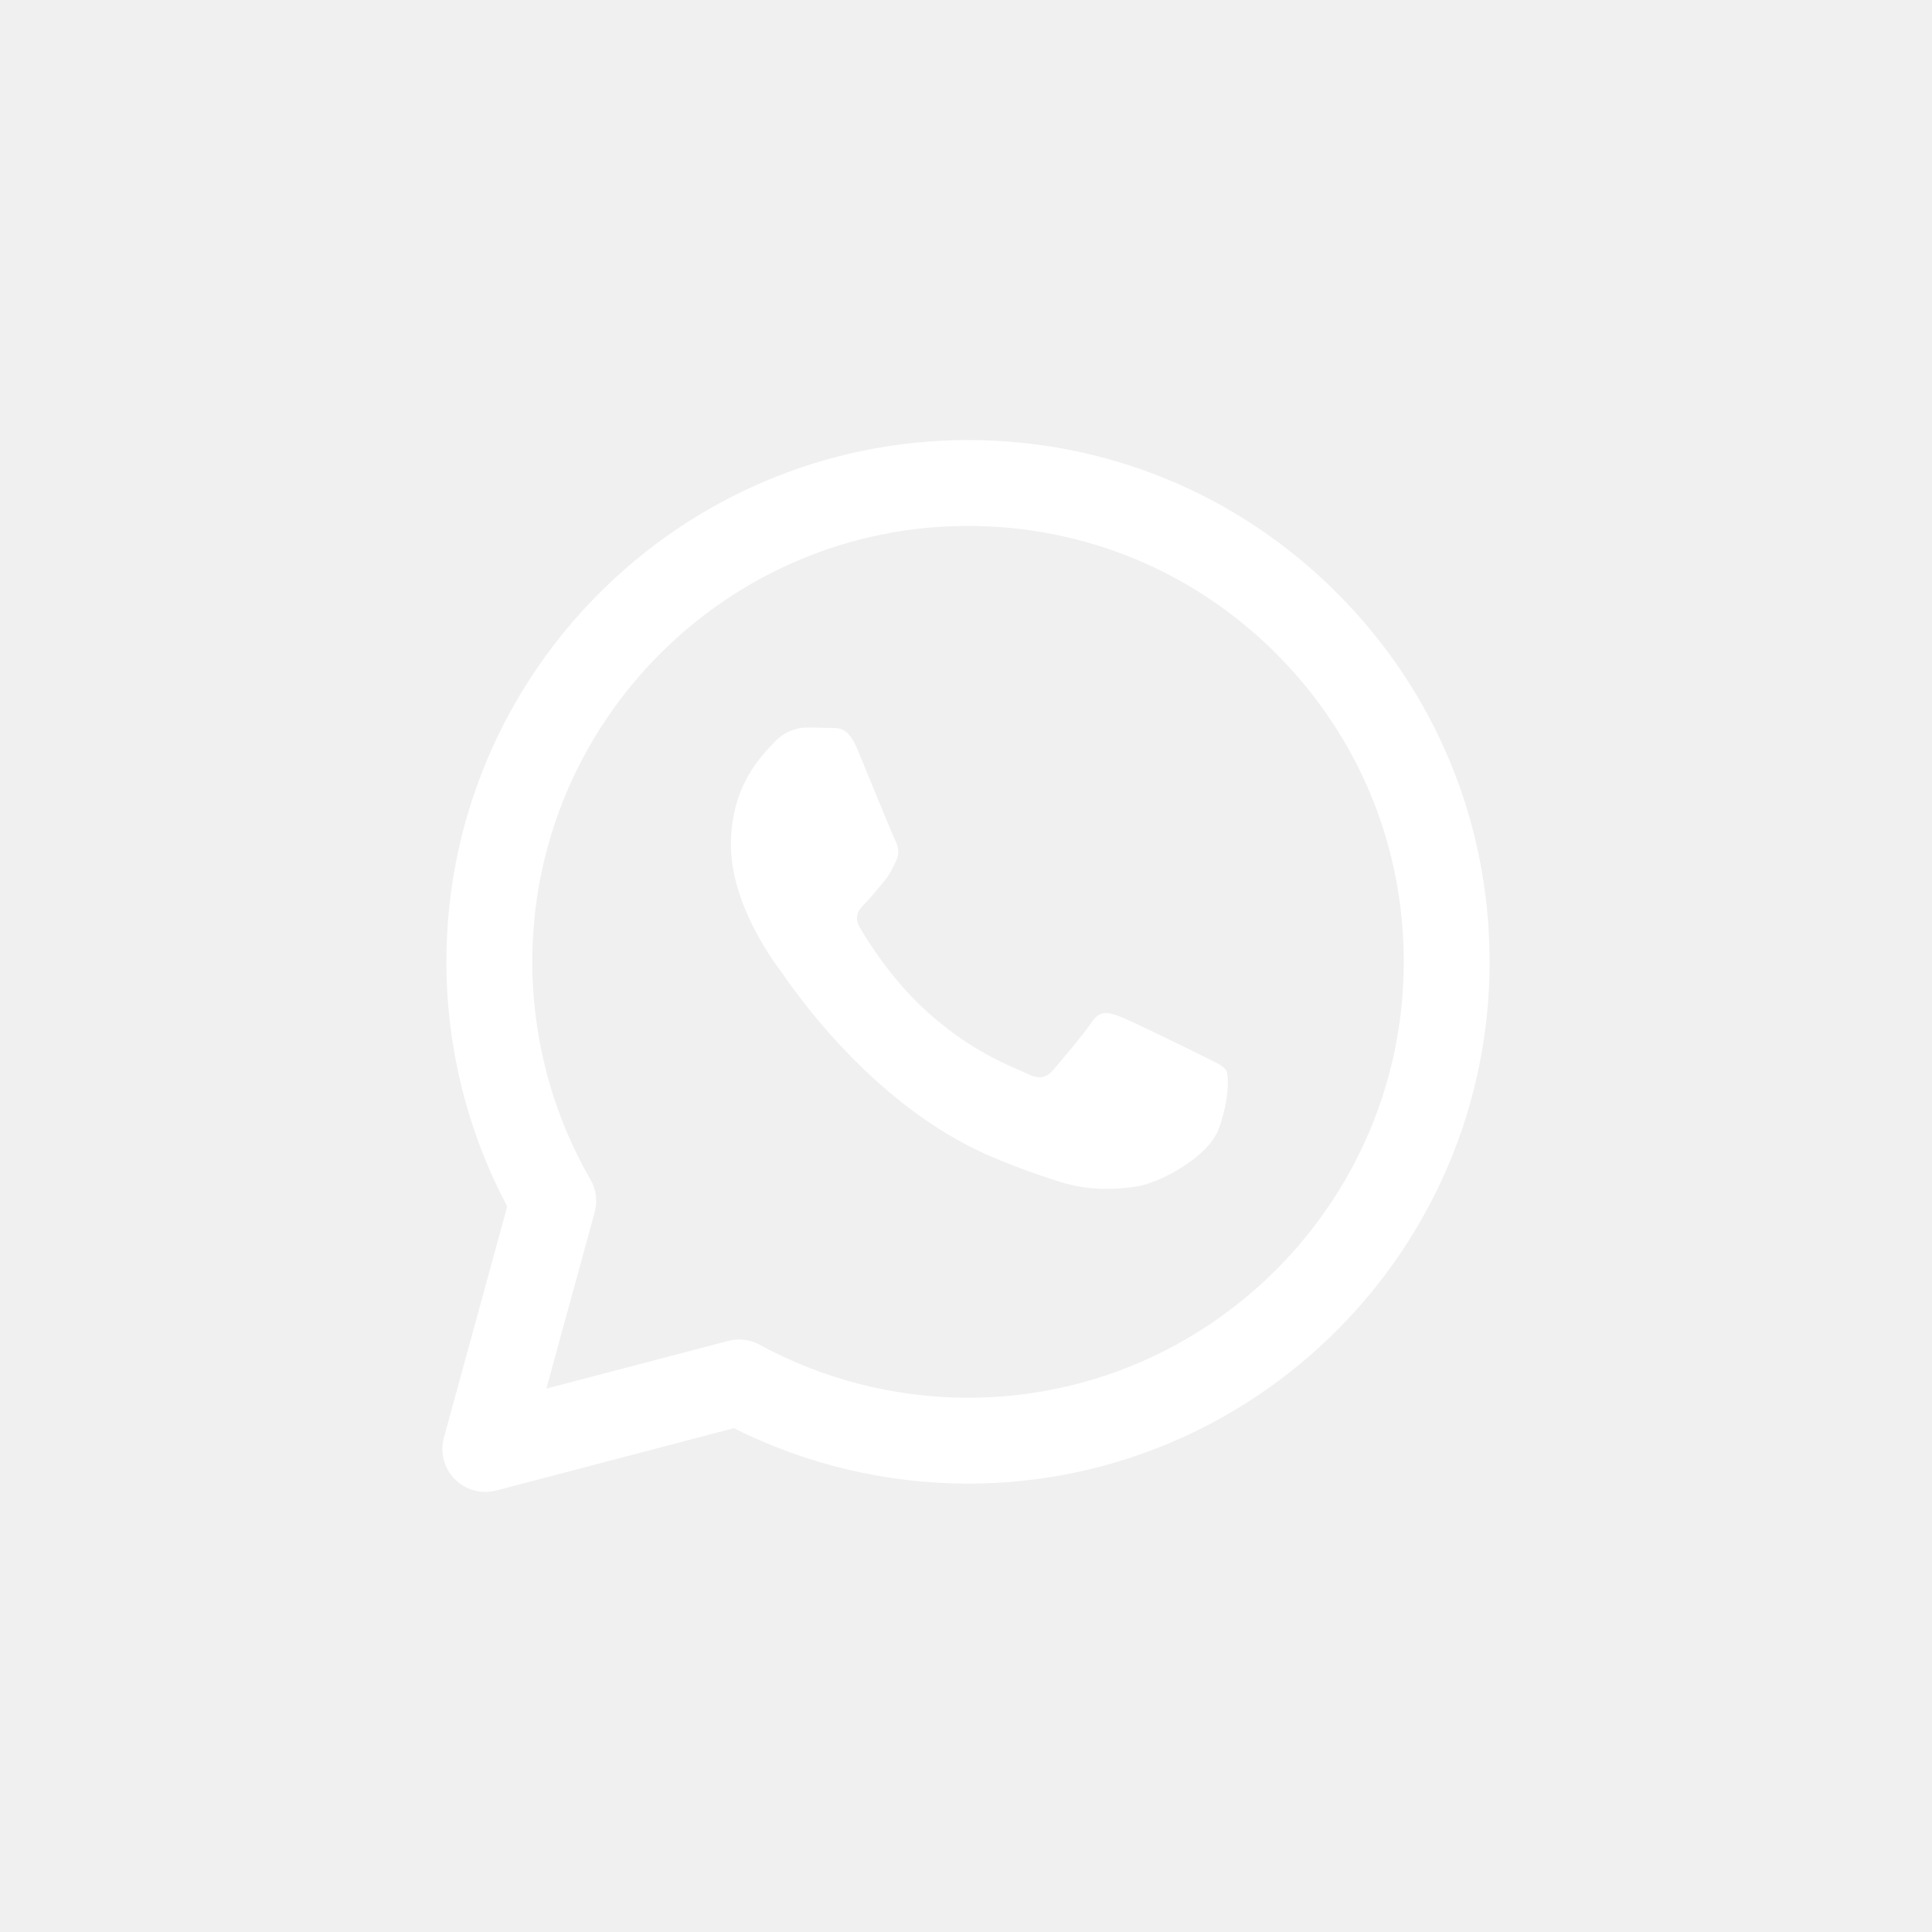
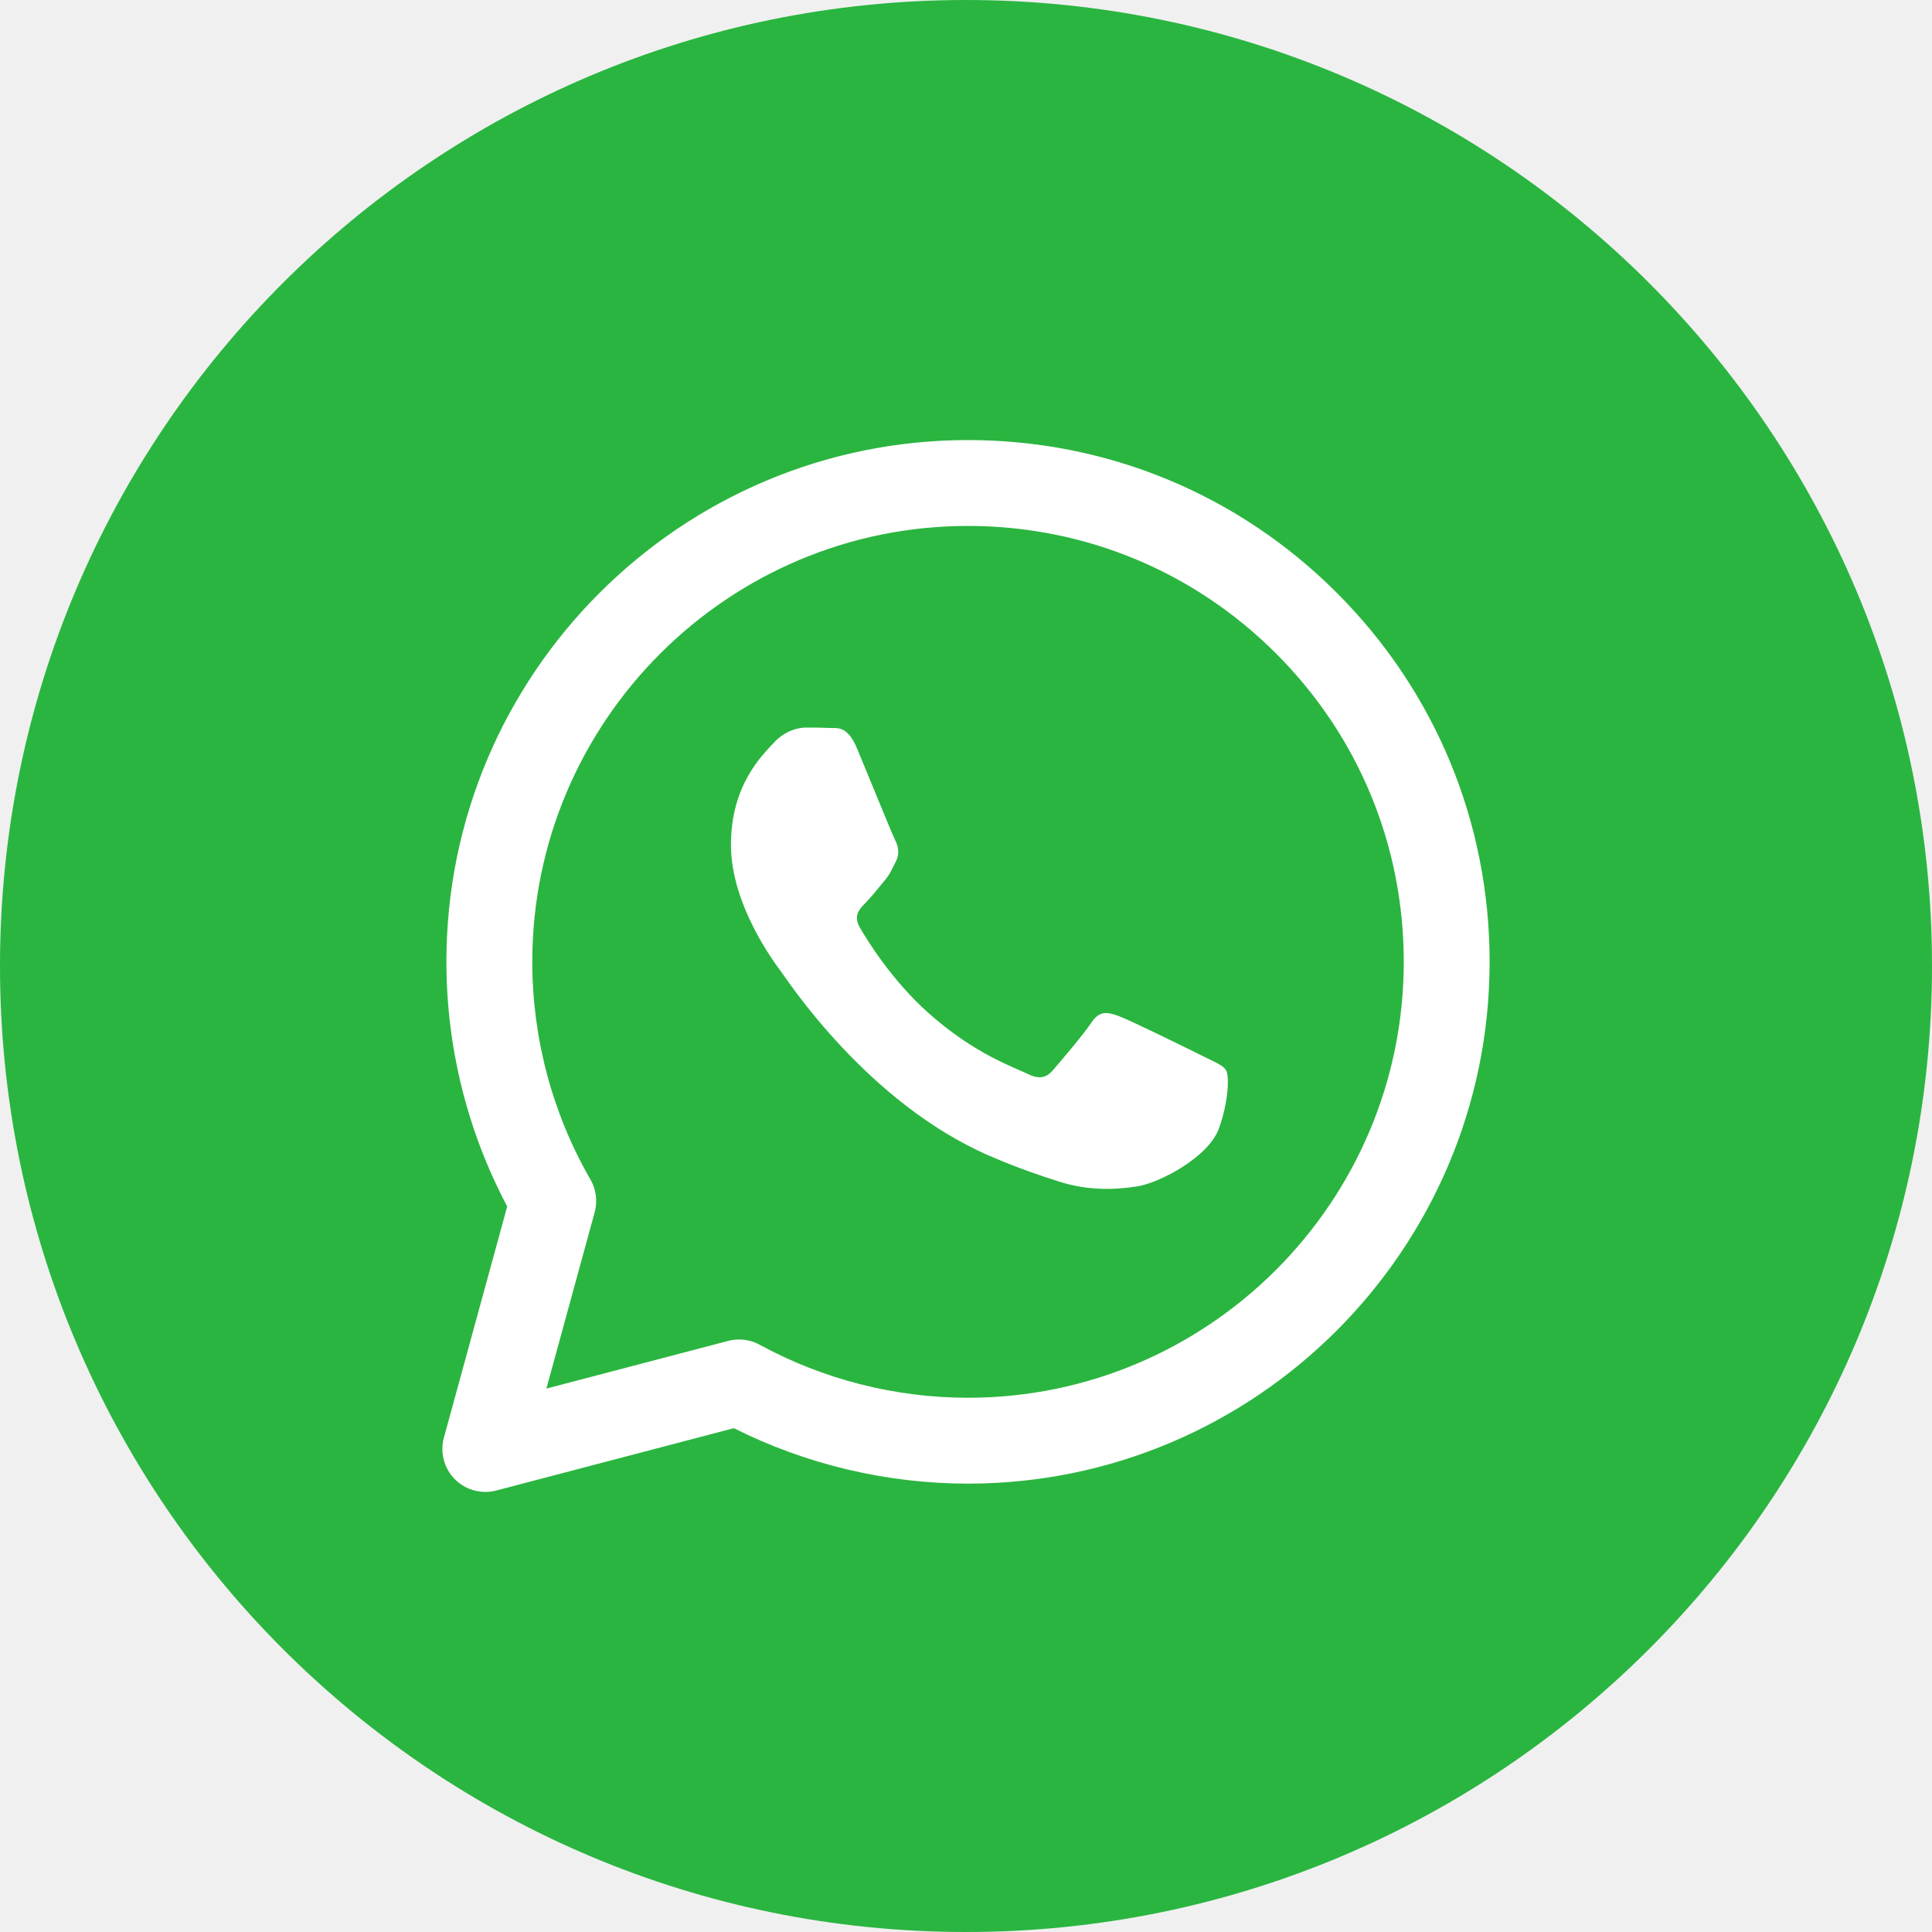
<svg xmlns="http://www.w3.org/2000/svg" viewBox="0 0 90 90" width="256" height="256">
  <g fill="none">
+     <path d="M 45 90 L 45 90 C 20.147 90 0 69.853 0 45 v 0 C 0 20.147 20.147 0 45 0 h 0 c 24.853 0 45 20.147 45 45 v 0 C 90 69.853 69.853 90 45 90 z" fill="#2AB540" fill-rule="evenodd" />
    <path d="M 22.608 69.5 c -0.527 0 -1.041 -0.209 -1.422 -0.594 c -0.502 -0.508 -0.696 -1.245 -0.507 -1.935 l 2.949 -10.77 c -1.857 -3.498 -2.834 -7.424 -2.833 -11.406 C 20.8 31.399 31.701 20.5 45.094 20.5 c 6.498 0.002 12.603 2.533 17.189 7.126 c 4.587 4.592 7.111 10.697 7.109 17.189 c -0.005 13.398 -10.905 24.298 -24.299 24.298 c -3.79 -0.001 -7.541 -0.892 -10.906 -2.583 l -11.072 2.904 C 22.948 69.479 22.777 69.5 22.608 69.5 z M 34.429 62.399 c 0.332 0 0.662 0.083 0.958 0.244 c 2.961 1.615 6.314 2.469 9.699 2.47 c 11.197 0 20.302 -9.106 20.307 -20.3 c 0.002 -5.424 -2.107 -10.524 -5.939 -14.36 c -3.832 -3.837 -8.932 -5.951 -14.36 -5.953 c -11.188 0 -20.293 9.105 -20.298 20.298 c -0.001 3.565 0.936 7.075 2.709 10.147 c 0.267 0.463 0.337 1.013 0.197 1.528 l -2.249 8.213 l 8.47 -2.222 C 34.088 62.421 34.259 62.399 34.429 62.399 z" fill="#FFFFFF" fill-rule="nonzero" />
    <path d="M 36.375 45.246 c -0.285 -0.38 -2.325 -3.088 -2.325 -5.891 c 0 -2.803 1.471 -4.181 1.993 -4.751 c 0.522 -0.57 1.139 -0.712 1.519 -0.712 c 0.38 0 0.76 0.004 1.092 0.02 c 0.35 0.018 0.819 -0.133 1.281 0.978 c 0.475 1.14 1.613 3.944 1.756 4.229 c 0.143 0.285 0.237 0.617 0.048 0.998 c -0.19 0.38 -0.285 0.617 -0.569 0.95 c -0.285 0.333 -0.598 0.743 -0.855 0.998 c -0.285 0.284 -0.582 0.592 -0.25 1.162 c 0.332 0.57 1.475 2.435 3.168 3.946 c 2.175 1.941 4.01 2.542 4.58 2.827 c 0.569 0.285 0.902 0.238 1.234 -0.143 c 0.332 -0.38 1.424 -1.663 1.804 -2.233 c 0.38 -0.57 0.759 -0.475 1.281 -0.285 c 0.522 0.19 3.322 1.568 3.891 1.853 c 0.569 0.285 0.949 0.428 1.092 0.665 c 0.143 0.238 0.143 1.378 -0.332 2.708 c -0.475 1.33 -2.75 2.545 -3.844 2.708 c -0.981 0.147 -2.223 0.208 -3.587 -0.226 c -0.827 -0.262 -1.888 -0.613 -3.247 -1.2 C 40.391 51.379 36.661 45.626 36.375 45.246 z" fill="#FFFFFF" fill-rule="nonzero" />
  </g>
</svg>
